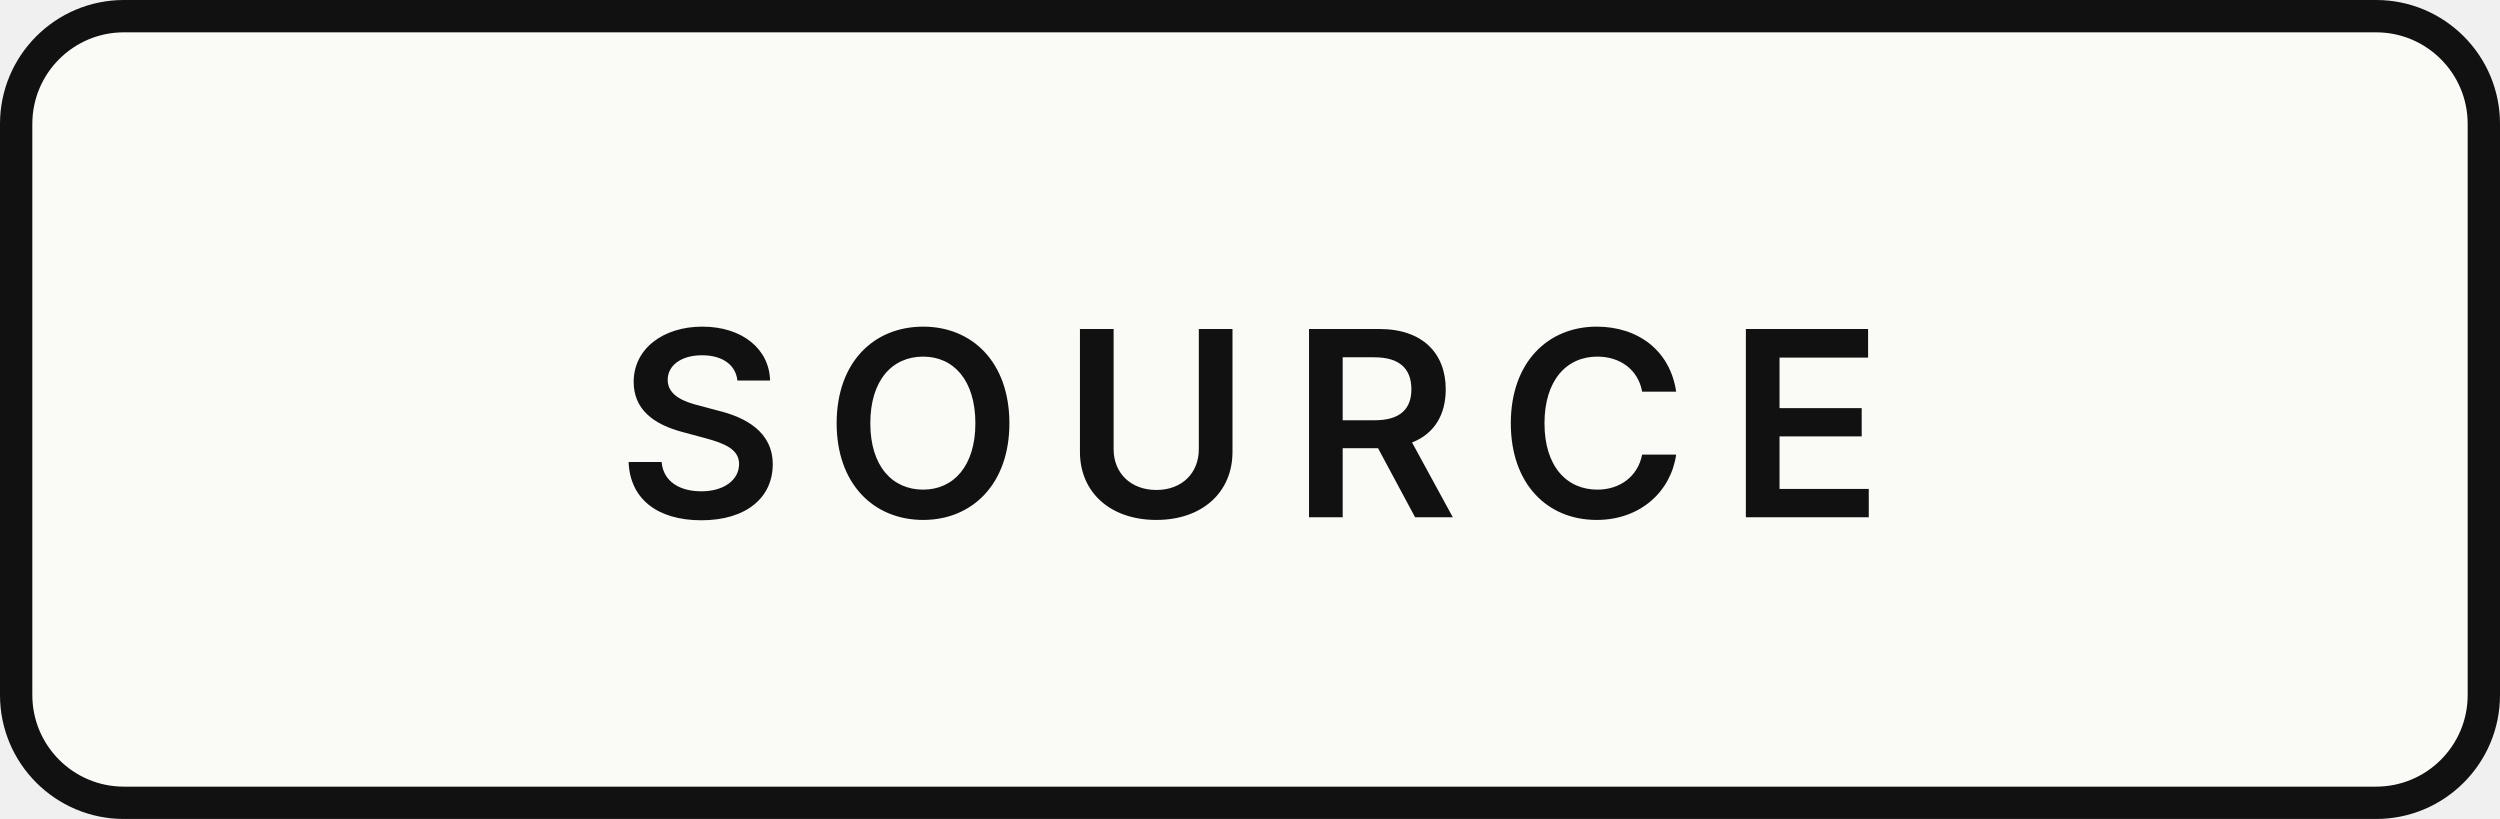
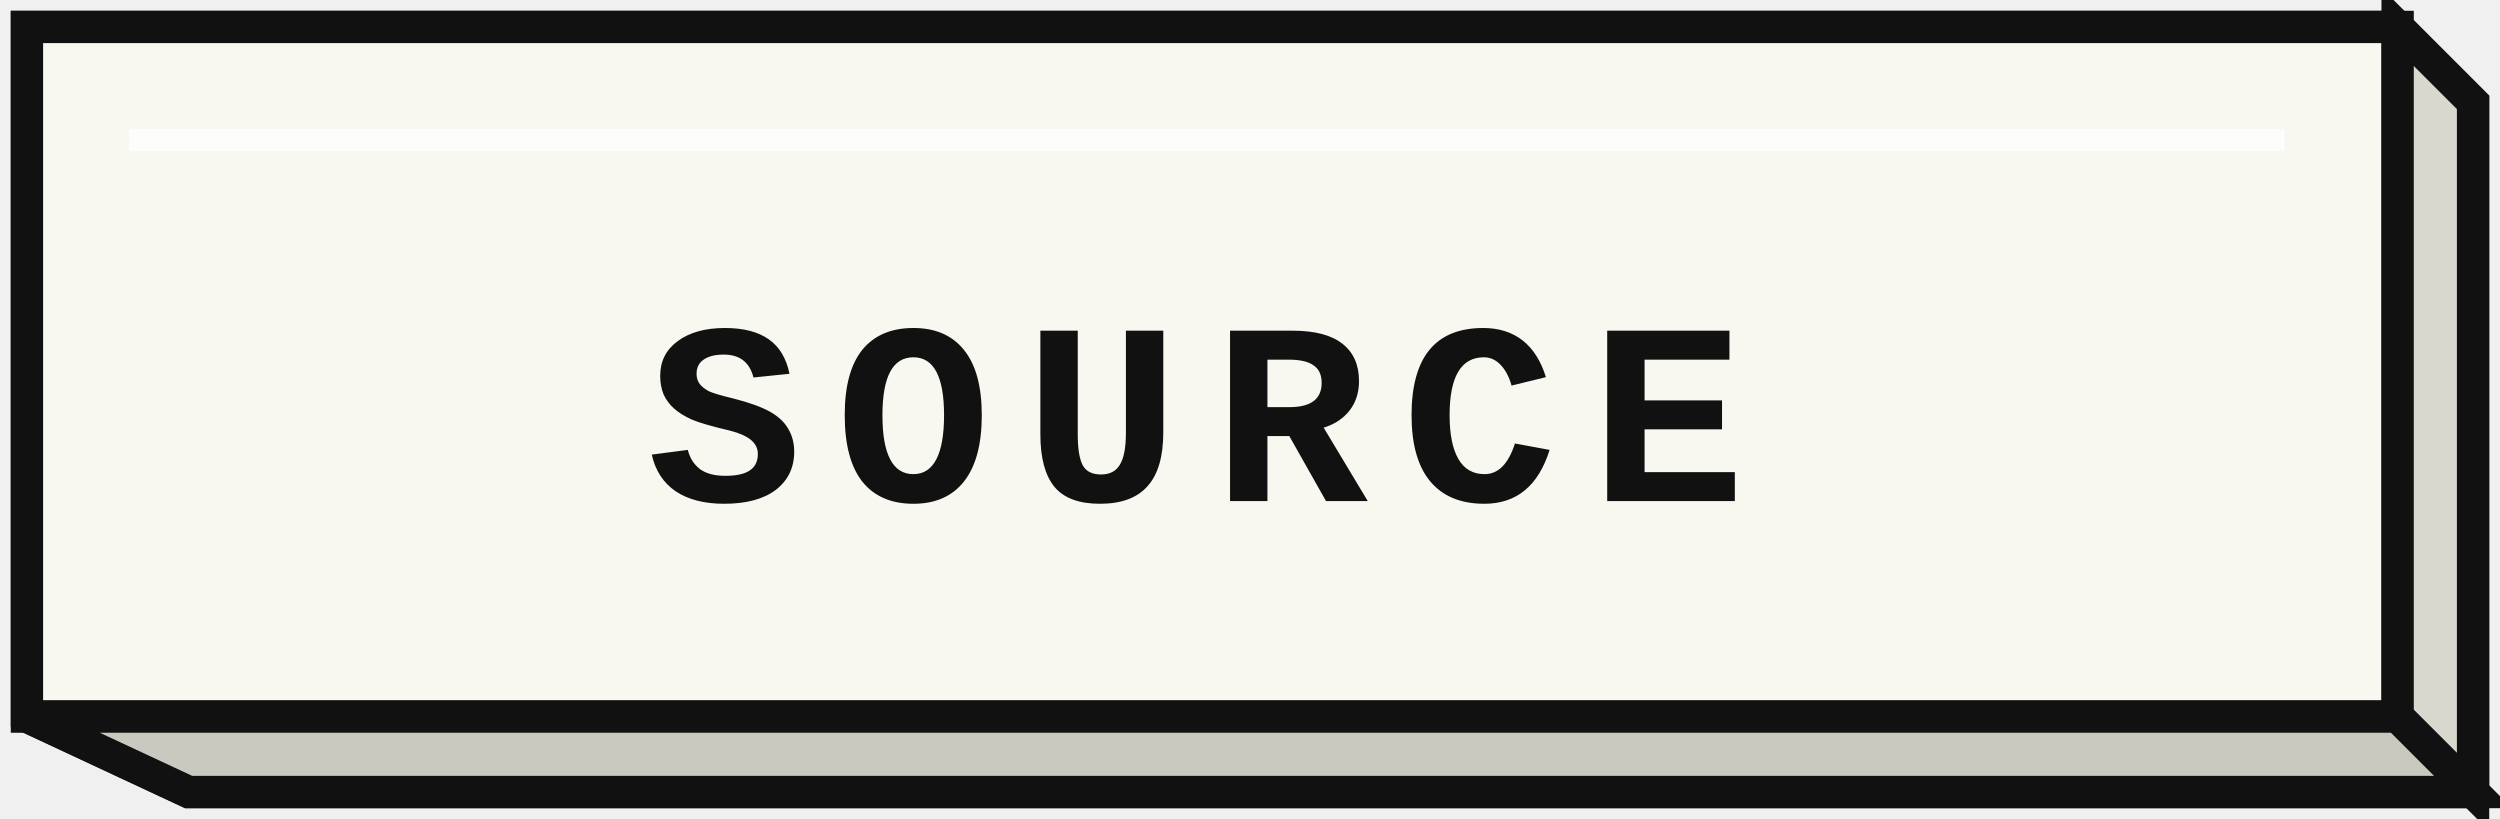
- <svg xmlns="http://www.w3.org/2000/svg" width="116" height="38" viewBox="0 0 116 38" role="img" aria-labelledby="title desc">
-   <rect x="0.75" y="0.75" width="114.5" height="36.5" rx="5" fill="#fafaf7" stroke="#111" stroke-width="1.5" vector-effect="non-scaling-stroke" />
-   <text x="58" y="24" text-anchor="middle" fill="#111" font-family="Inter,Helvetica Neue,Arial,sans-serif" font-size="12" font-weight="600" letter-spacing="1.8">SOURCE</text>
+ <svg xmlns="http://www.w3.org/2000/svg" width="116" height="38" viewBox="0 0 116 38" role="img" aria-label="Source">
+   <path d="M5.25 1.25h106l3.5 3.5v32h-106l-7.5-3.5v-32z" fill="#d8d8cf" stroke="#111" stroke-width="1.5" vector-effect="non-scaling-stroke" />
+   <path d="M1.25 1.25h110v32h-110z" fill="#f8f8f1" stroke="#111" stroke-width="1.5" vector-effect="non-scaling-stroke" />
+   <path d="M111.25 1.25l3.5 3.5v32l-3.5-3.5z" fill="#d8d8cf" stroke="#111" stroke-width="1.5" vector-effect="non-scaling-stroke" />
+   <path d="M1.25 33.25h110l3.5 3.5h-106z" fill="#c9c9bf" stroke="#111" stroke-width="1.5" vector-effect="non-scaling-stroke" />
+   <path d="M6 6.5h100" fill="none" stroke="#fff" stroke-width="1" opacity=".72" vector-effect="non-scaling-stroke" />
+   <text x="55.5" y="23.25" text-anchor="middle" fill="#111" font-family="ui-monospace,SFMono-Regular,Menlo,Consolas,Liberation Mono,monospace" font-size="12" font-weight="600" letter-spacing="1.55">SOURCE</text>
</svg>
